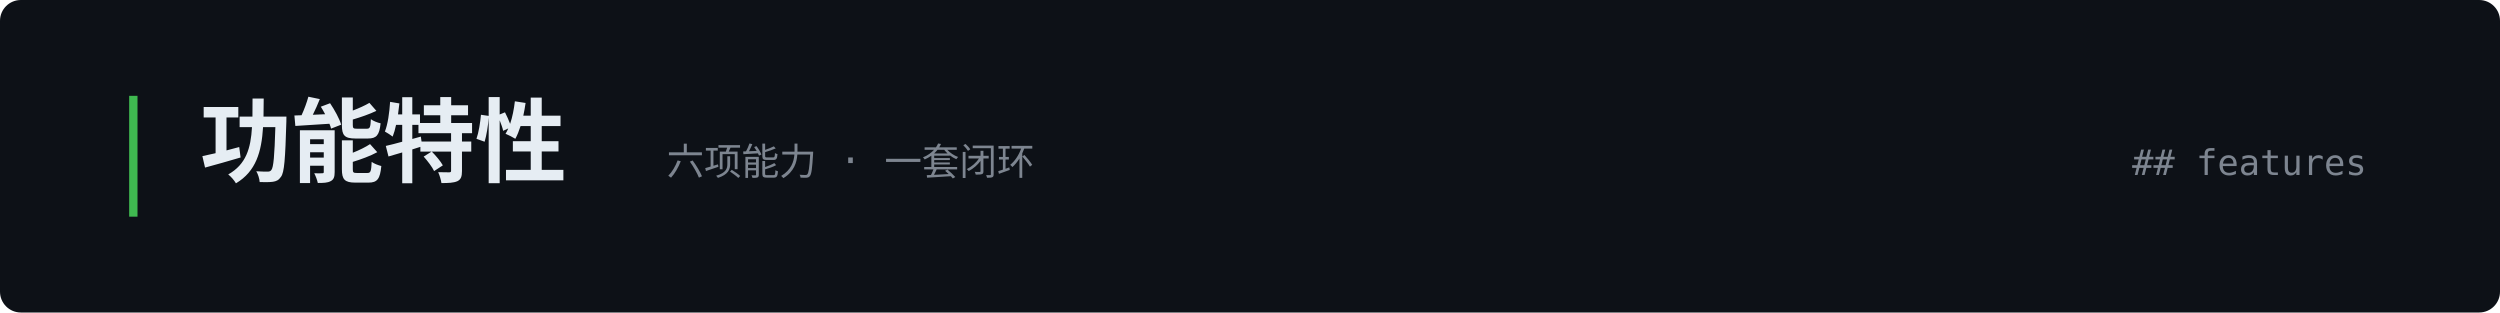
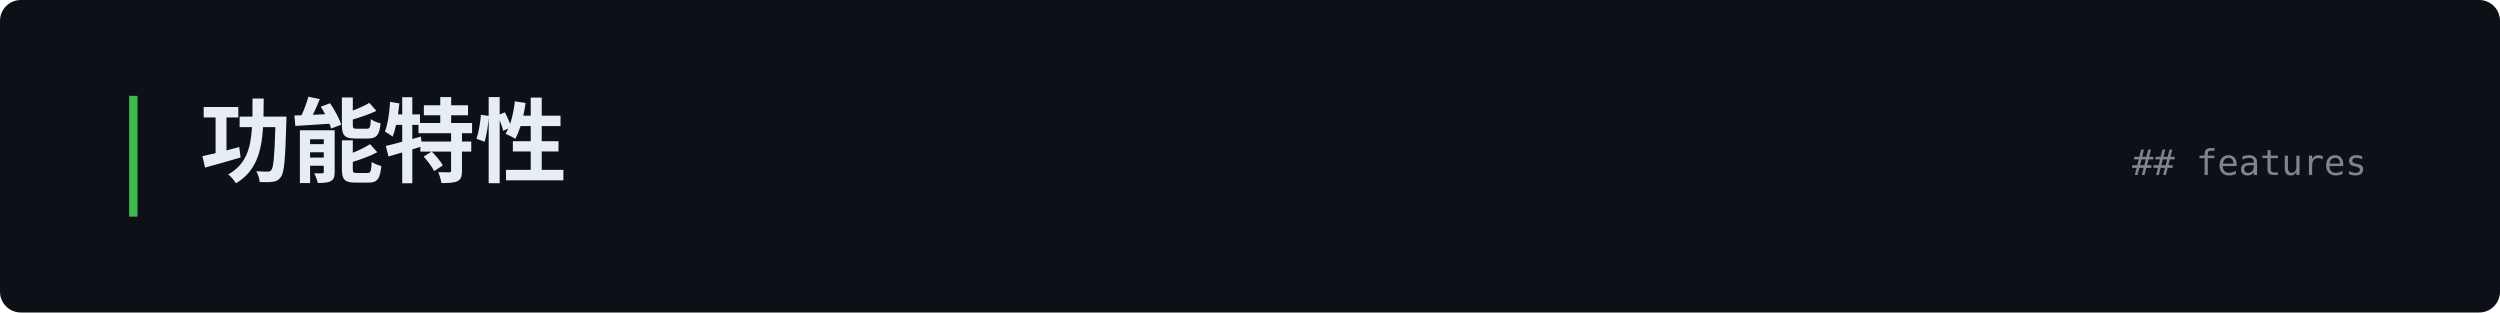
<svg xmlns="http://www.w3.org/2000/svg" width="1200" height="150" viewBox="0 0 1200 150" role="img" aria-labelledby="title desc">
  <rect width="1200" height="150" rx="10" fill="#0D1117" />
  <line x1="64" y1="46" x2="64" y2="104" stroke="#3FB950" stroke-width="4" />
  <text x="96" y="84" font-family="-apple-system, BlinkMacSystemFont, Segoe UI, PingFang SC, sans-serif" font-size="44" font-weight="700" fill="#E6EDF3">功能特性</text>
-   <text x="320" y="84" font-family="ui-monospace, SFMono-Regular, Menlo, monospace" font-size="18" fill="#7D8590">六项能力 · 一套闭环</text>
  <text x="1136" y="84" text-anchor="end" font-family="ui-monospace, SFMono-Regular, Menlo, monospace" font-size="17" fill="#7D8590">## features</text>
</svg>
